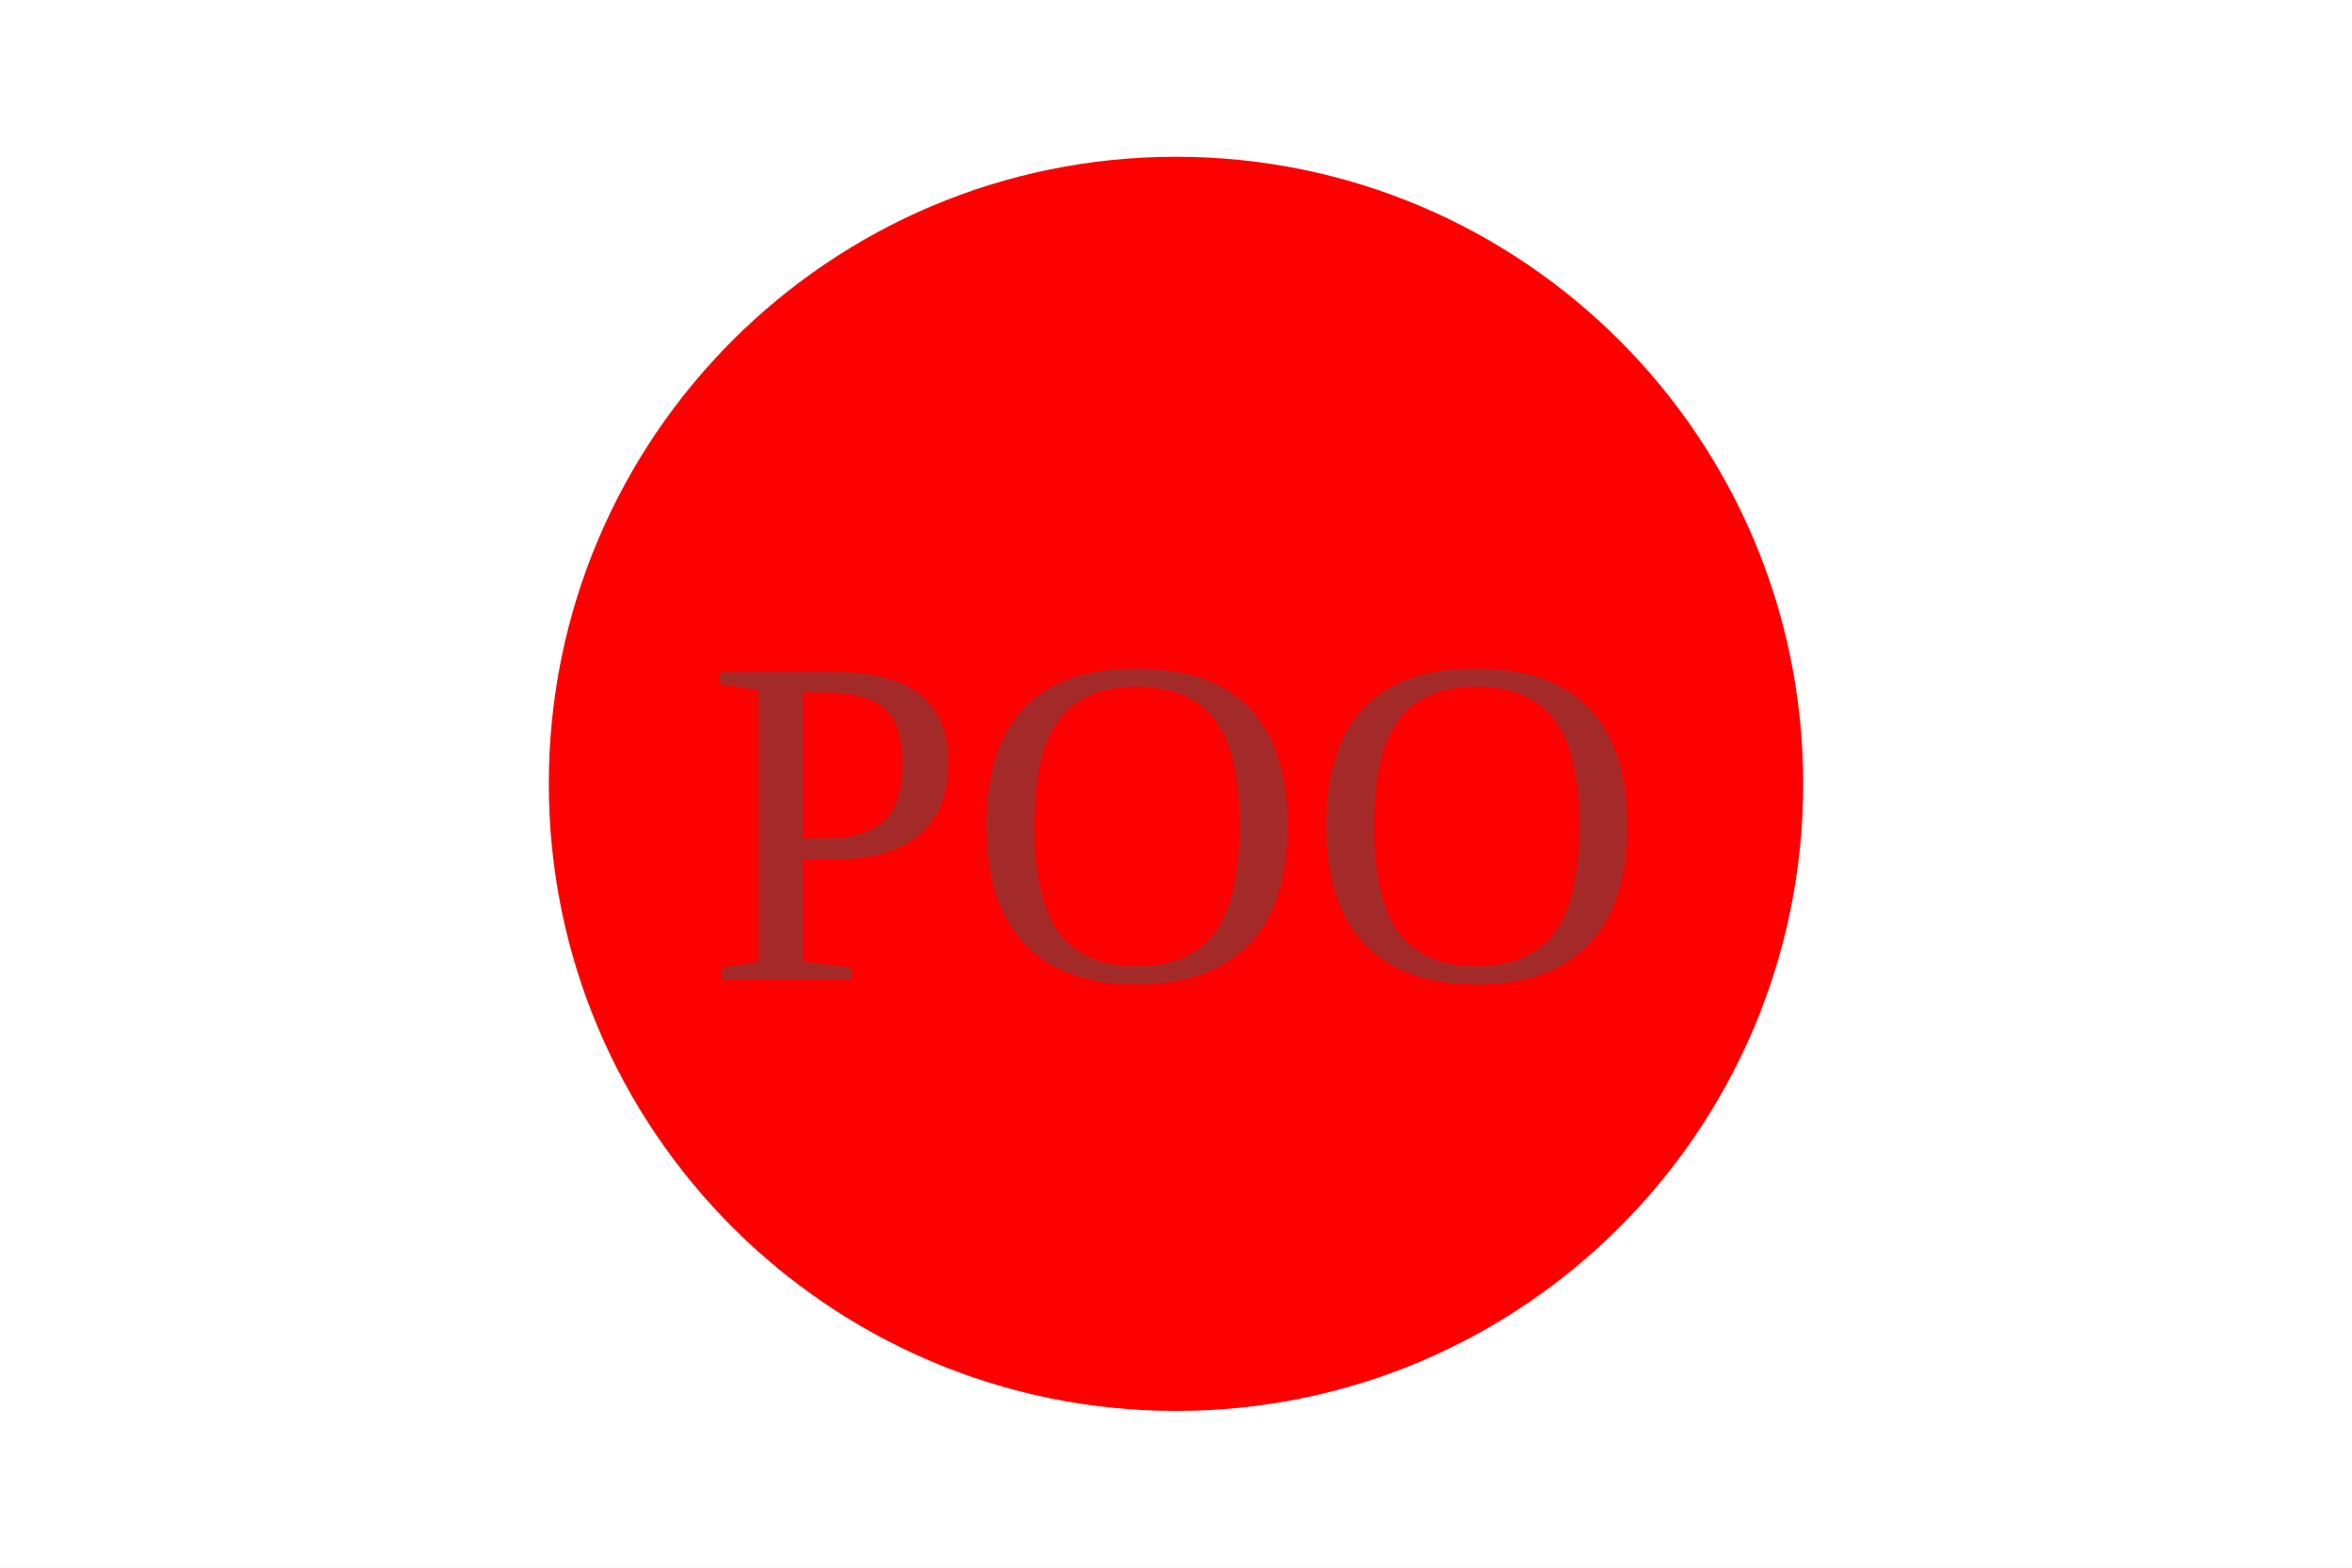
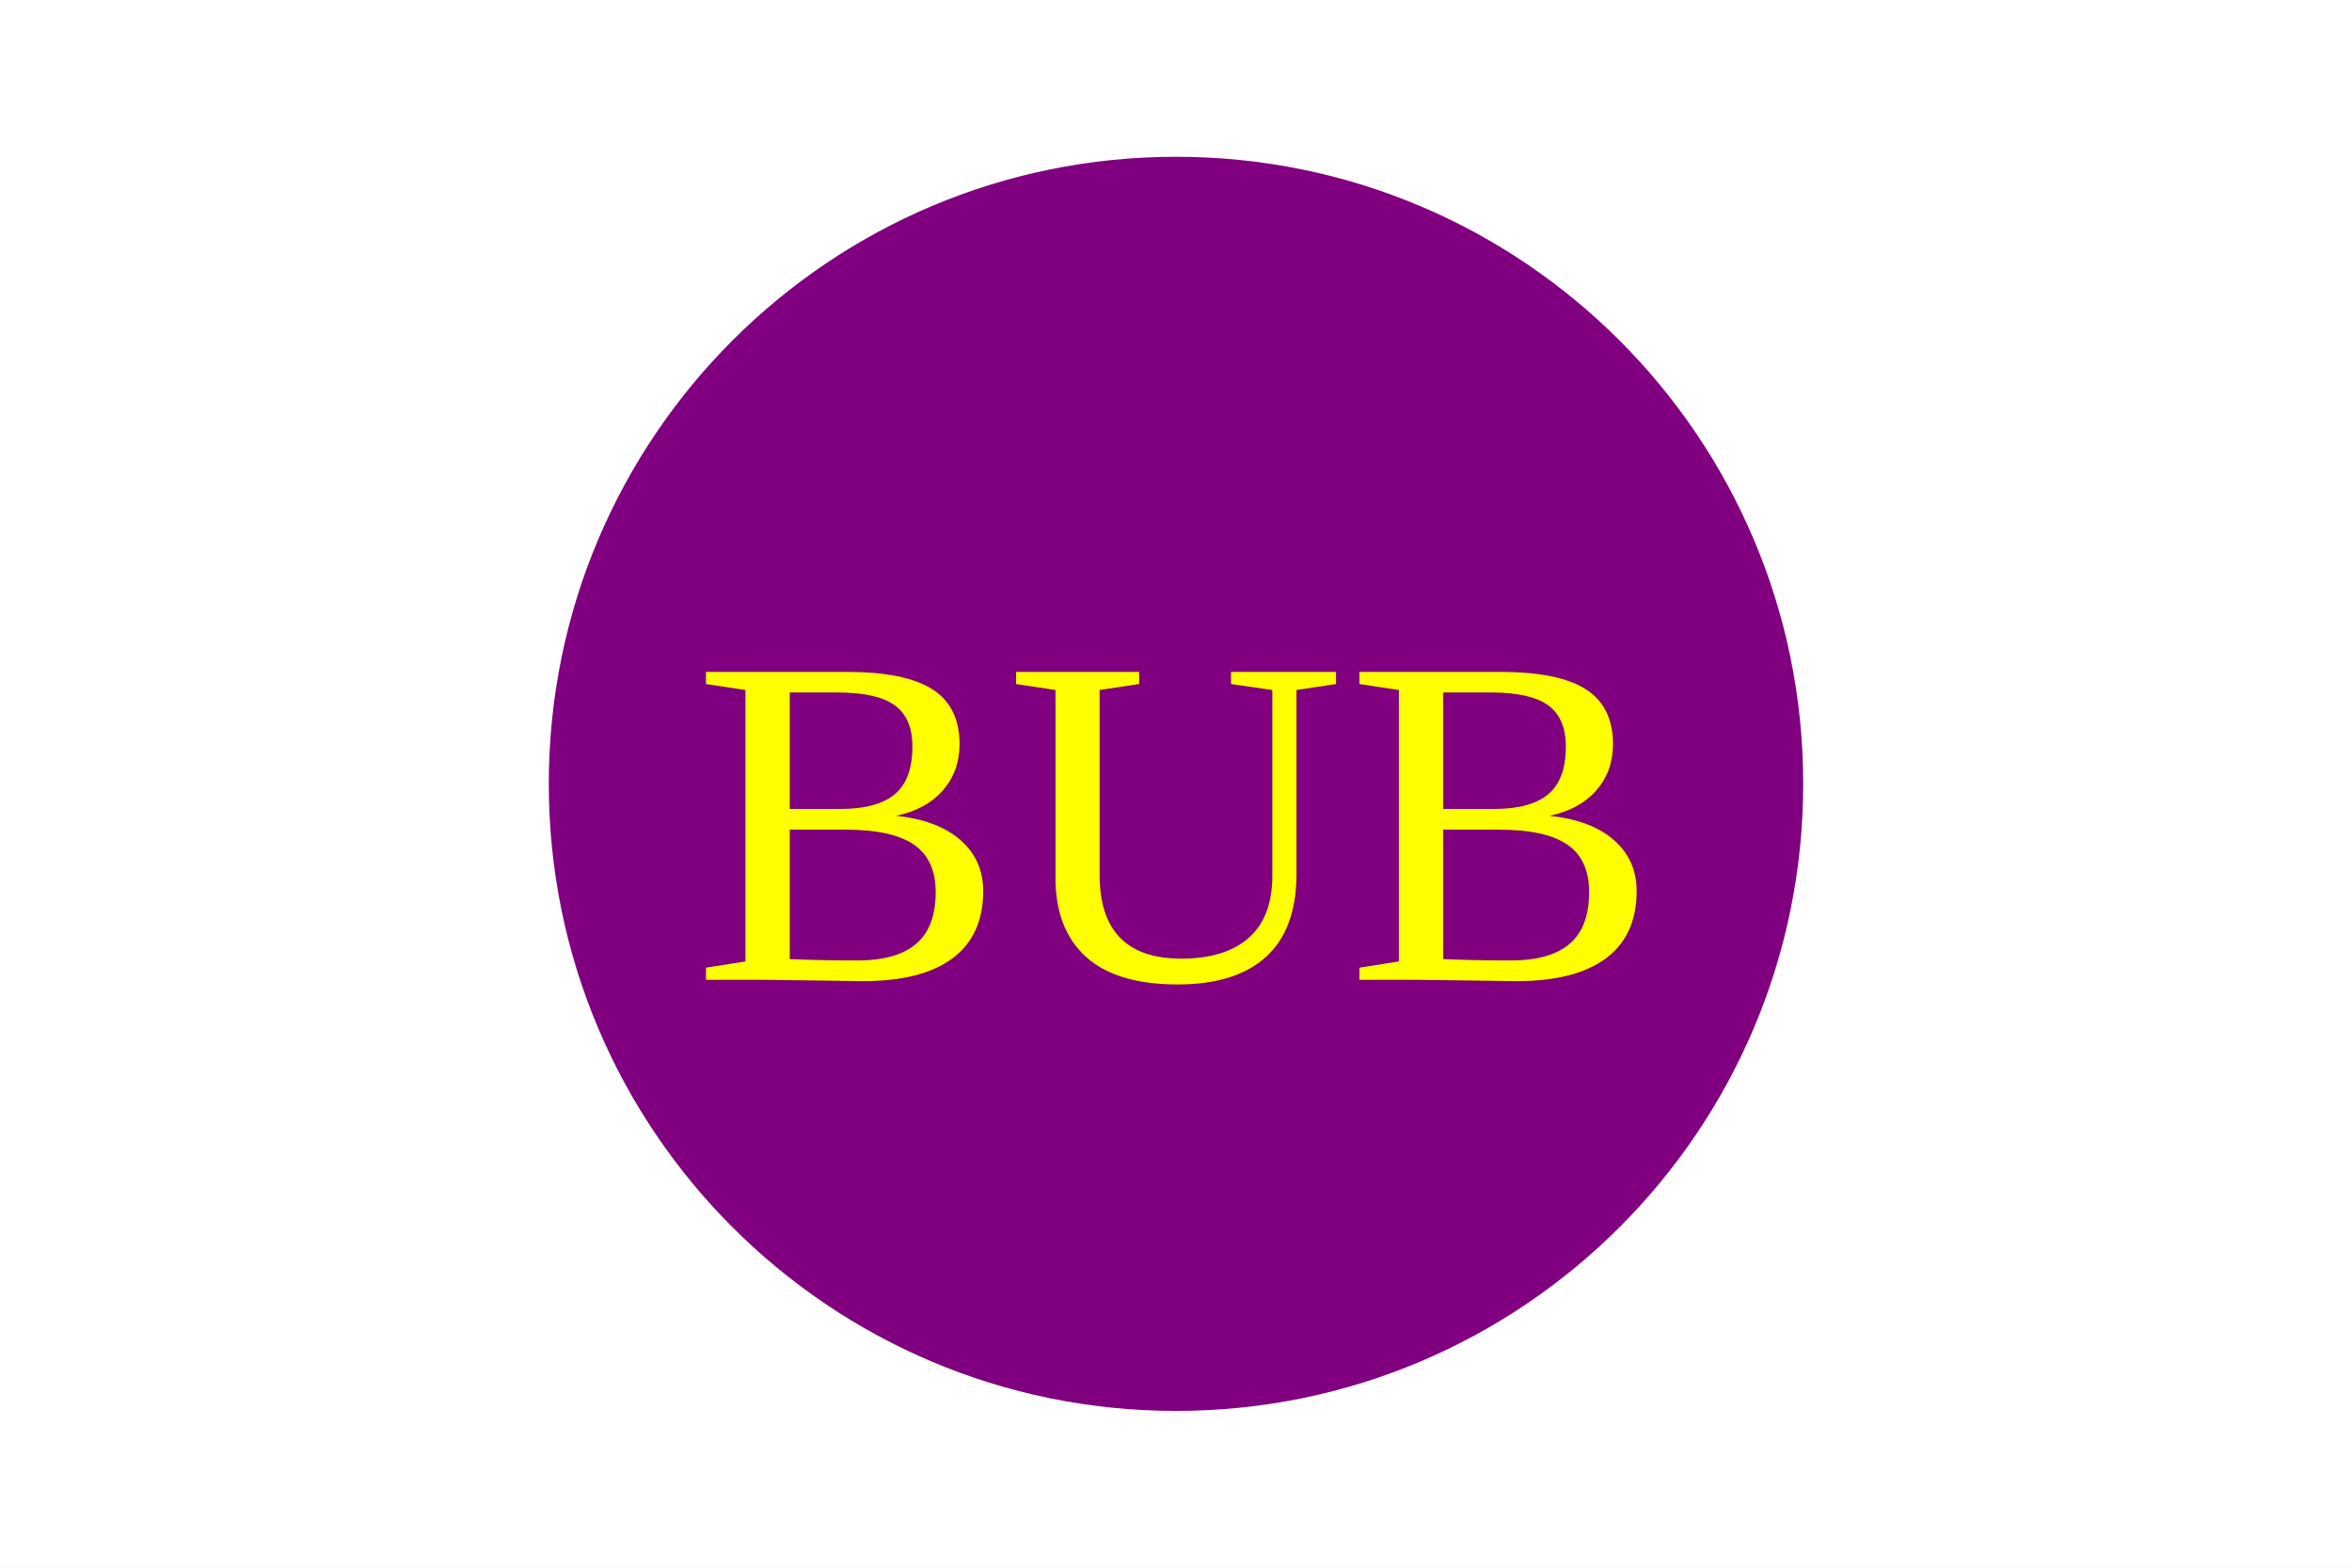
<svg xmlns="http://www.w3.org/2000/svg" width="300" height="200">
  <rect width="300" height="200" fill="white" />
-   <circle cx="150" cy="100" r="80" fill="red" />
-   <text x="150" y="125" font-size="60" text-anchor="middle" fill="brown">POO</text>
+   <circle cx="150" cy="100" r="80" fill="purple" />
+   <text x="150" y="125" font-size="60" text-anchor="middle" fill="yellow">BUB</text>
</svg>
